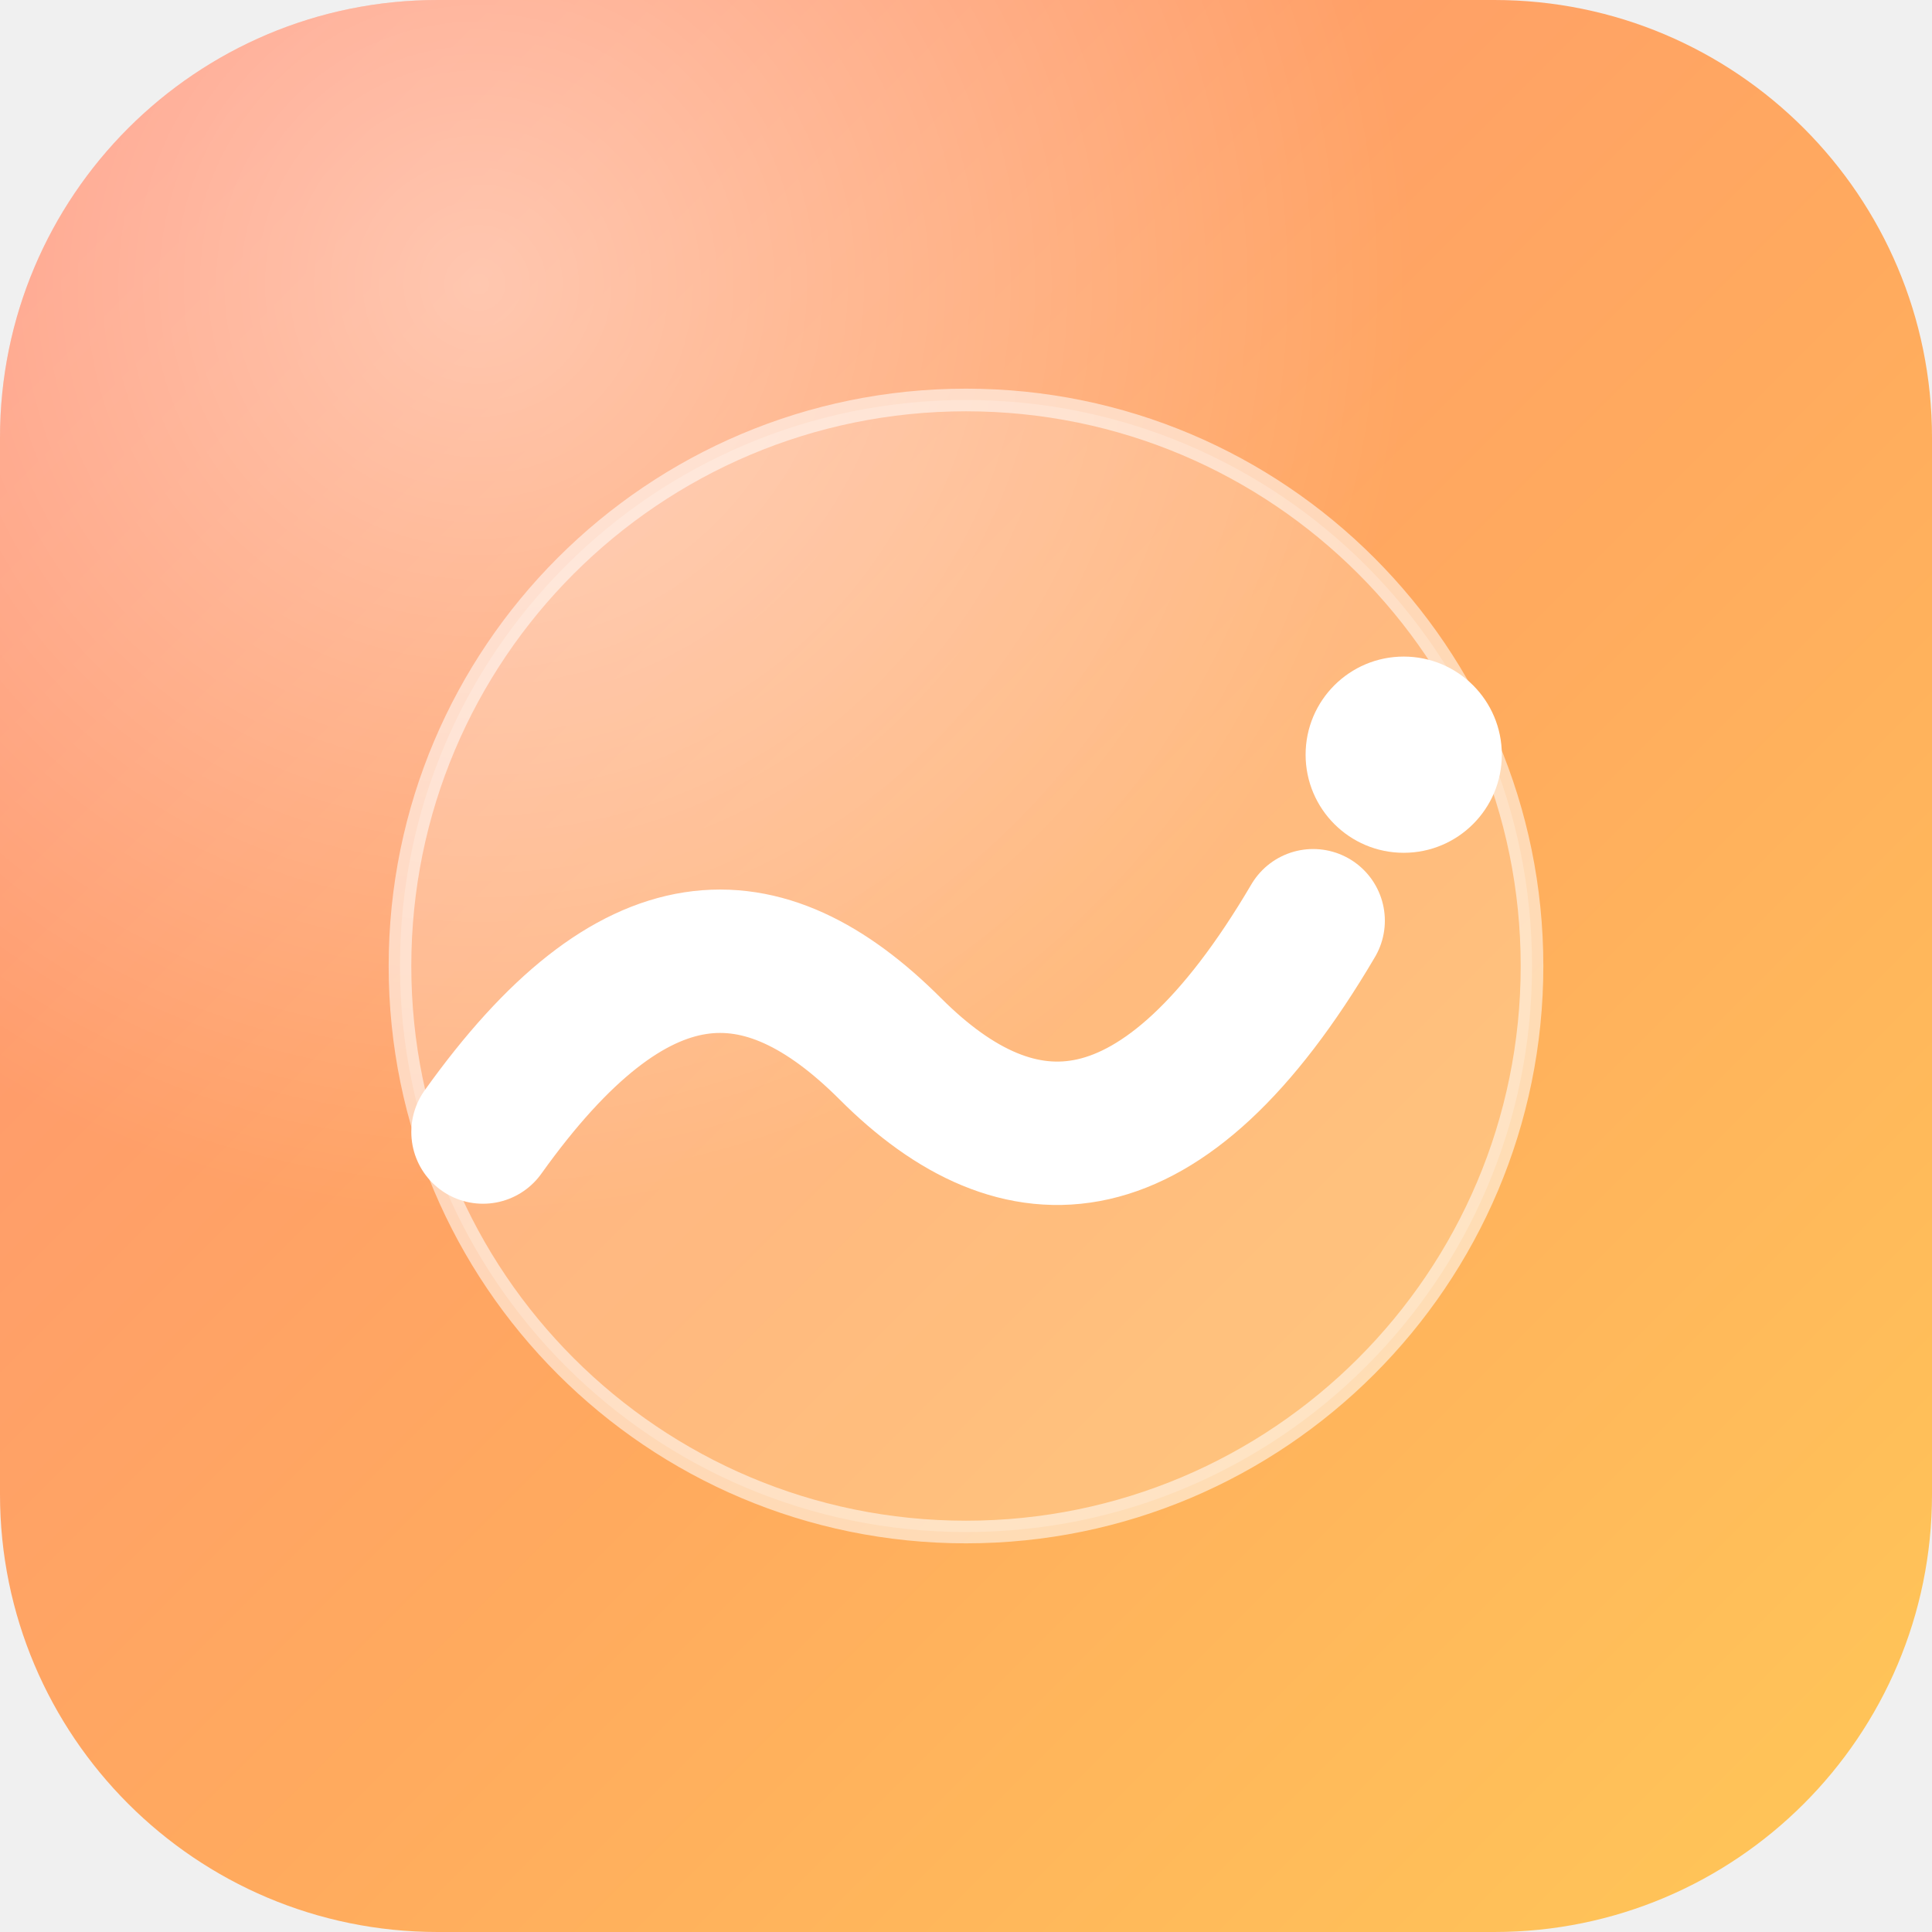
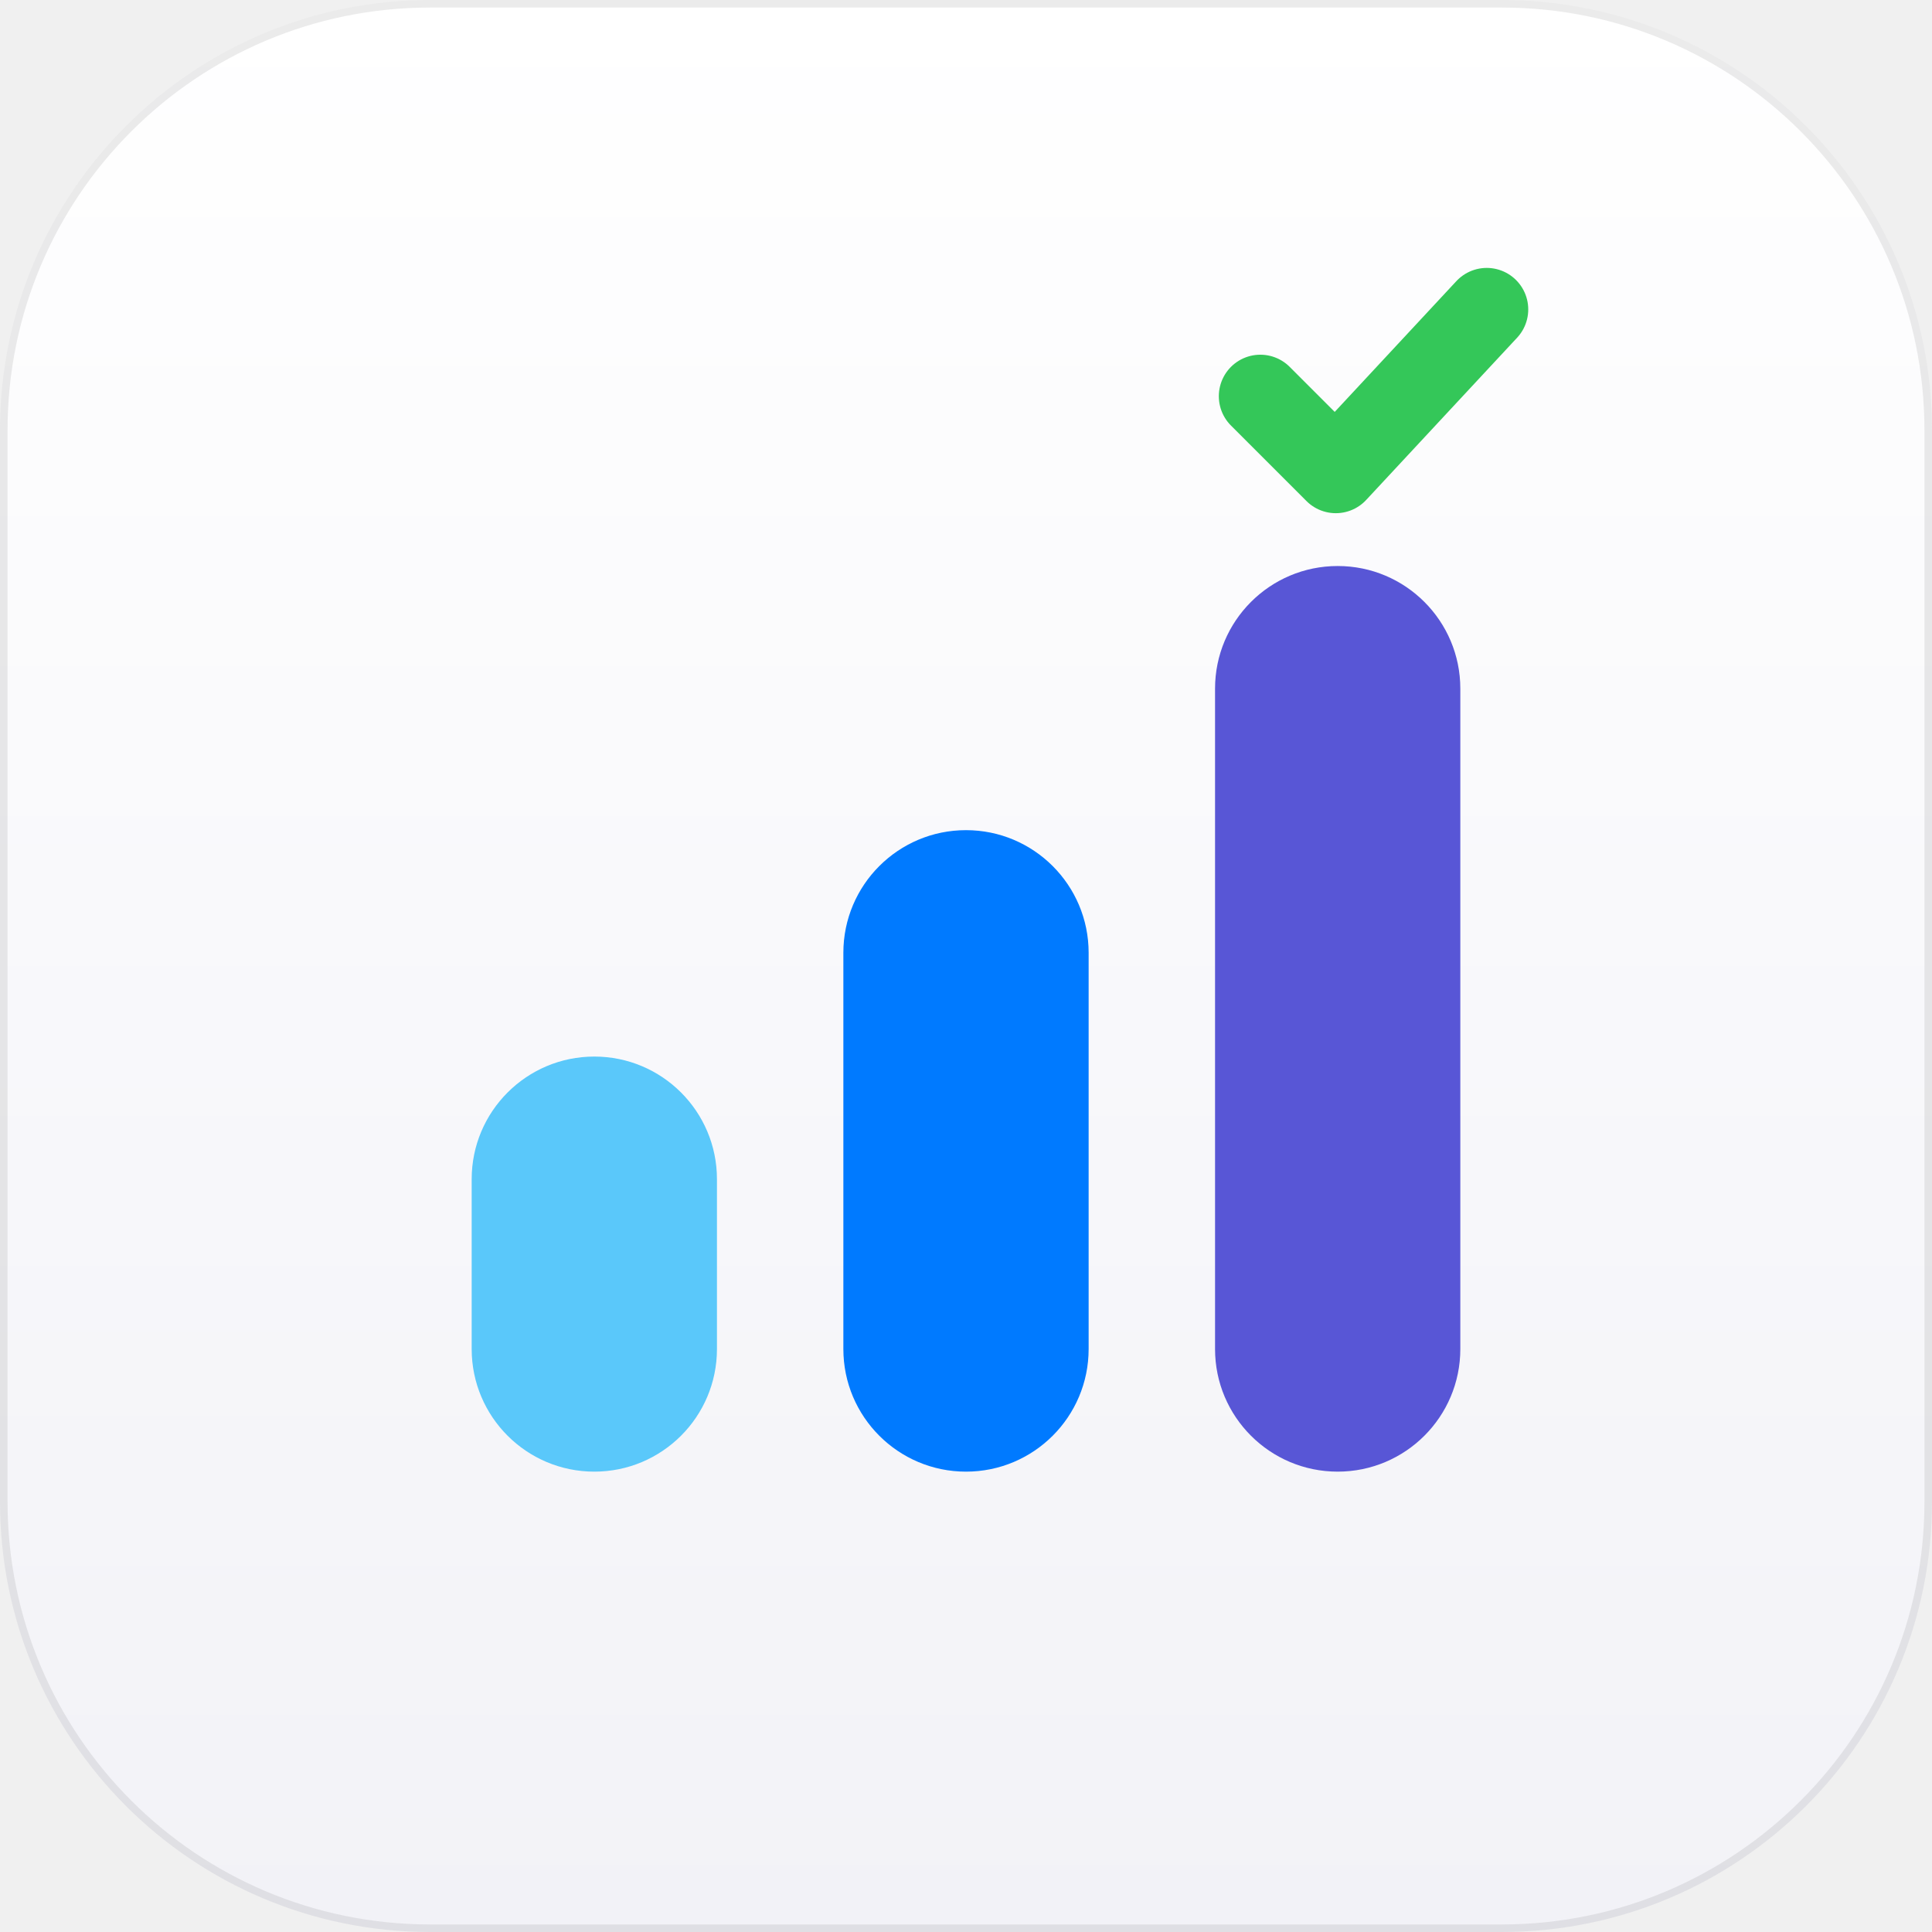
- <svg xmlns="http://www.w3.org/2000/svg" viewBox="0 0 512 512">
+ <svg xmlns="http://www.w3.org/2000/svg" viewBox="0 0 1024 1024">
  <defs>
-     <linearGradient id="g" x1="0" y1="0" x2="1" y2="1">
-       <stop offset="0" stop-color="#FF8F78" />
-       <stop offset=".55" stop-color="#FFAA5E" />
-       <stop offset="1" stop-color="#FFC857" />
+     <linearGradient id="g" x1="0" y1="0" x2="0" y2="1">
+       <stop offset="0" stop-color="#FFFFFF" />
+       <stop offset="1" stop-color="#F2F2F7" />
    </linearGradient>
-     <radialGradient id="h" cx=".25" cy=".15" r=".8">
-       <stop offset="0" stop-color="#fff" stop-opacity=".45" />
-       <stop offset=".6" stop-color="#fff" stop-opacity="0" />
-     </radialGradient>
  </defs>
-   <rect width="512" height="512" rx="116" fill="url(#g)" />
-   <rect width="512" height="512" rx="116" fill="url(#h)" />
-   <circle cx="256" cy="256" r="150" fill="#fff" fill-opacity=".2" />
-   <circle cx="256" cy="256" r="150" fill="none" stroke="#fff" stroke-opacity=".55" stroke-width="6" />
-   <path d="M128 300c40-56 74-56 108-22s72 34 112-34" fill="none" stroke="#fff" stroke-width="38" stroke-linecap="round" stroke-linejoin="round" />
-   <circle cx="372" cy="200" r="26" fill="#fff" />
+   <rect width="1024" height="1024" rx="228" fill="url(#g)" />
+   <rect x="2" y="2" width="1020" height="1020" rx="226" fill="none" stroke="#000" stroke-opacity=".08" stroke-width="4" />
+   <rect x="250" y="560" width="130" height="220" rx="65" fill="#5AC8FA" />
+   <rect x="447" y="440" width="130" height="340" rx="65" fill="#007AFF" />
+   <rect x="644" y="300" width="130" height="480" rx="65" fill="#5856D6" />
+   <path d="M668 210l40 40 80-86" fill="none" stroke="#34C759" stroke-width="44" stroke-linecap="round" stroke-linejoin="round" />
</svg>
